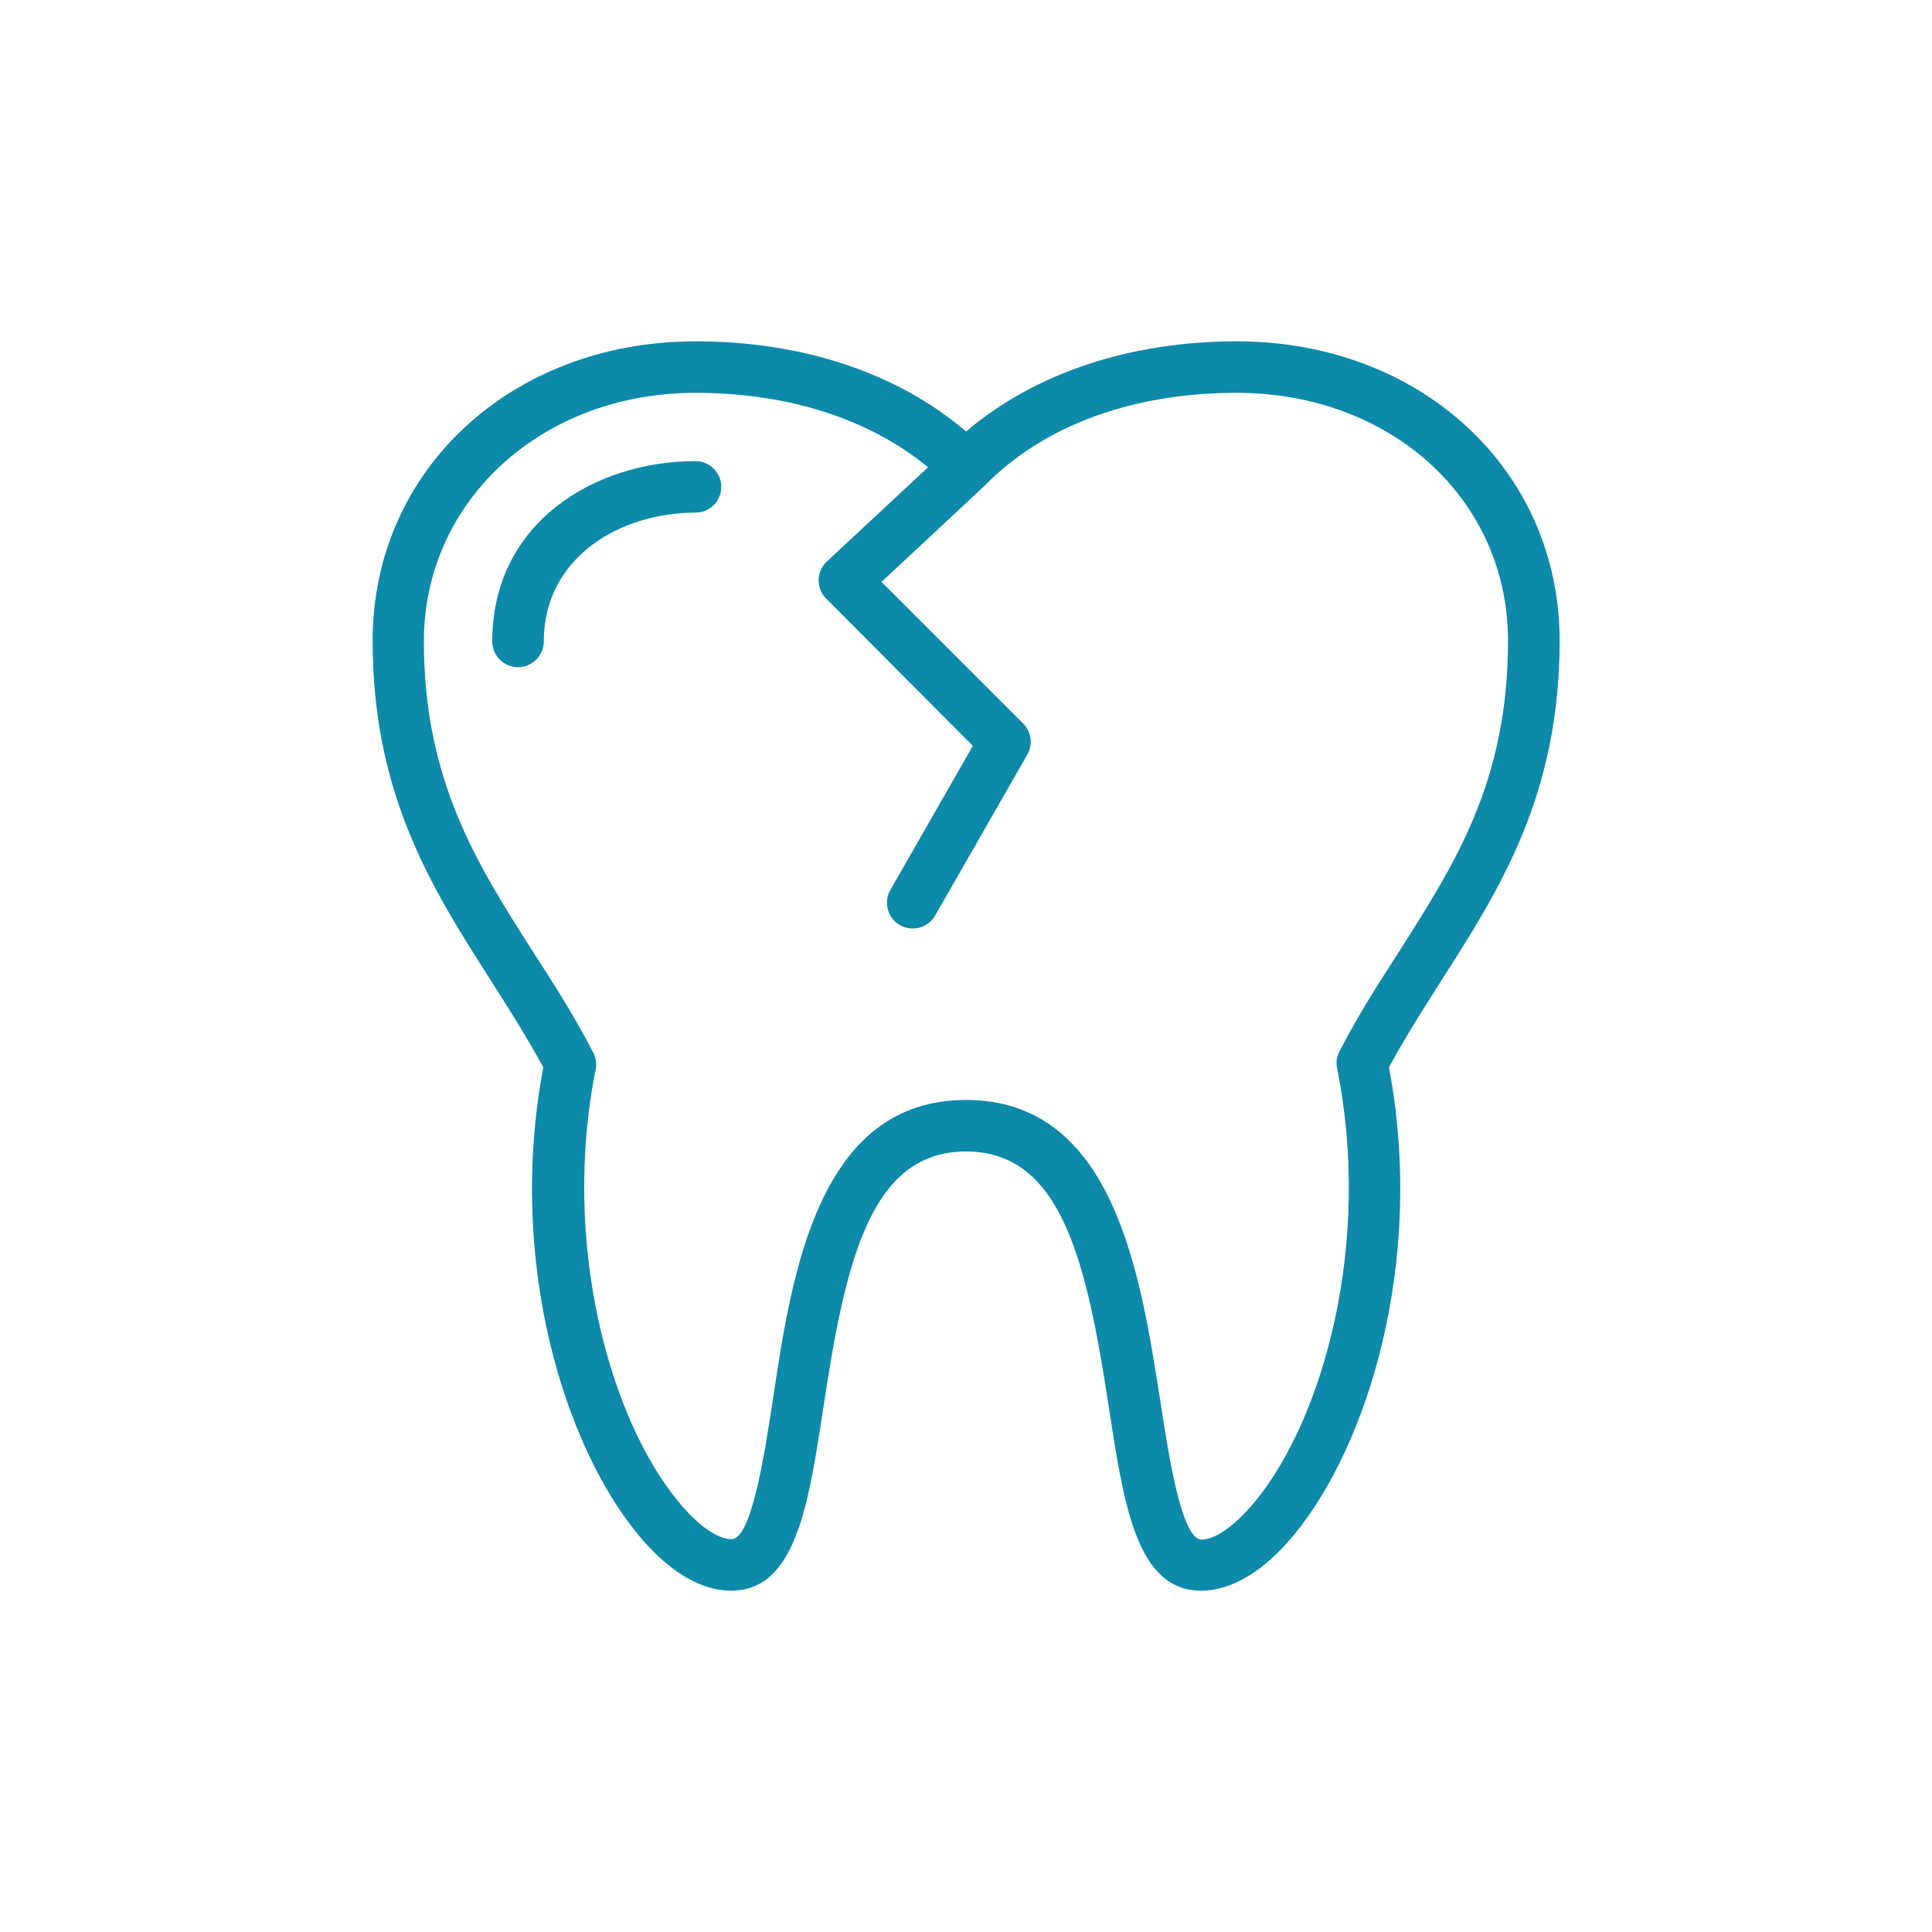
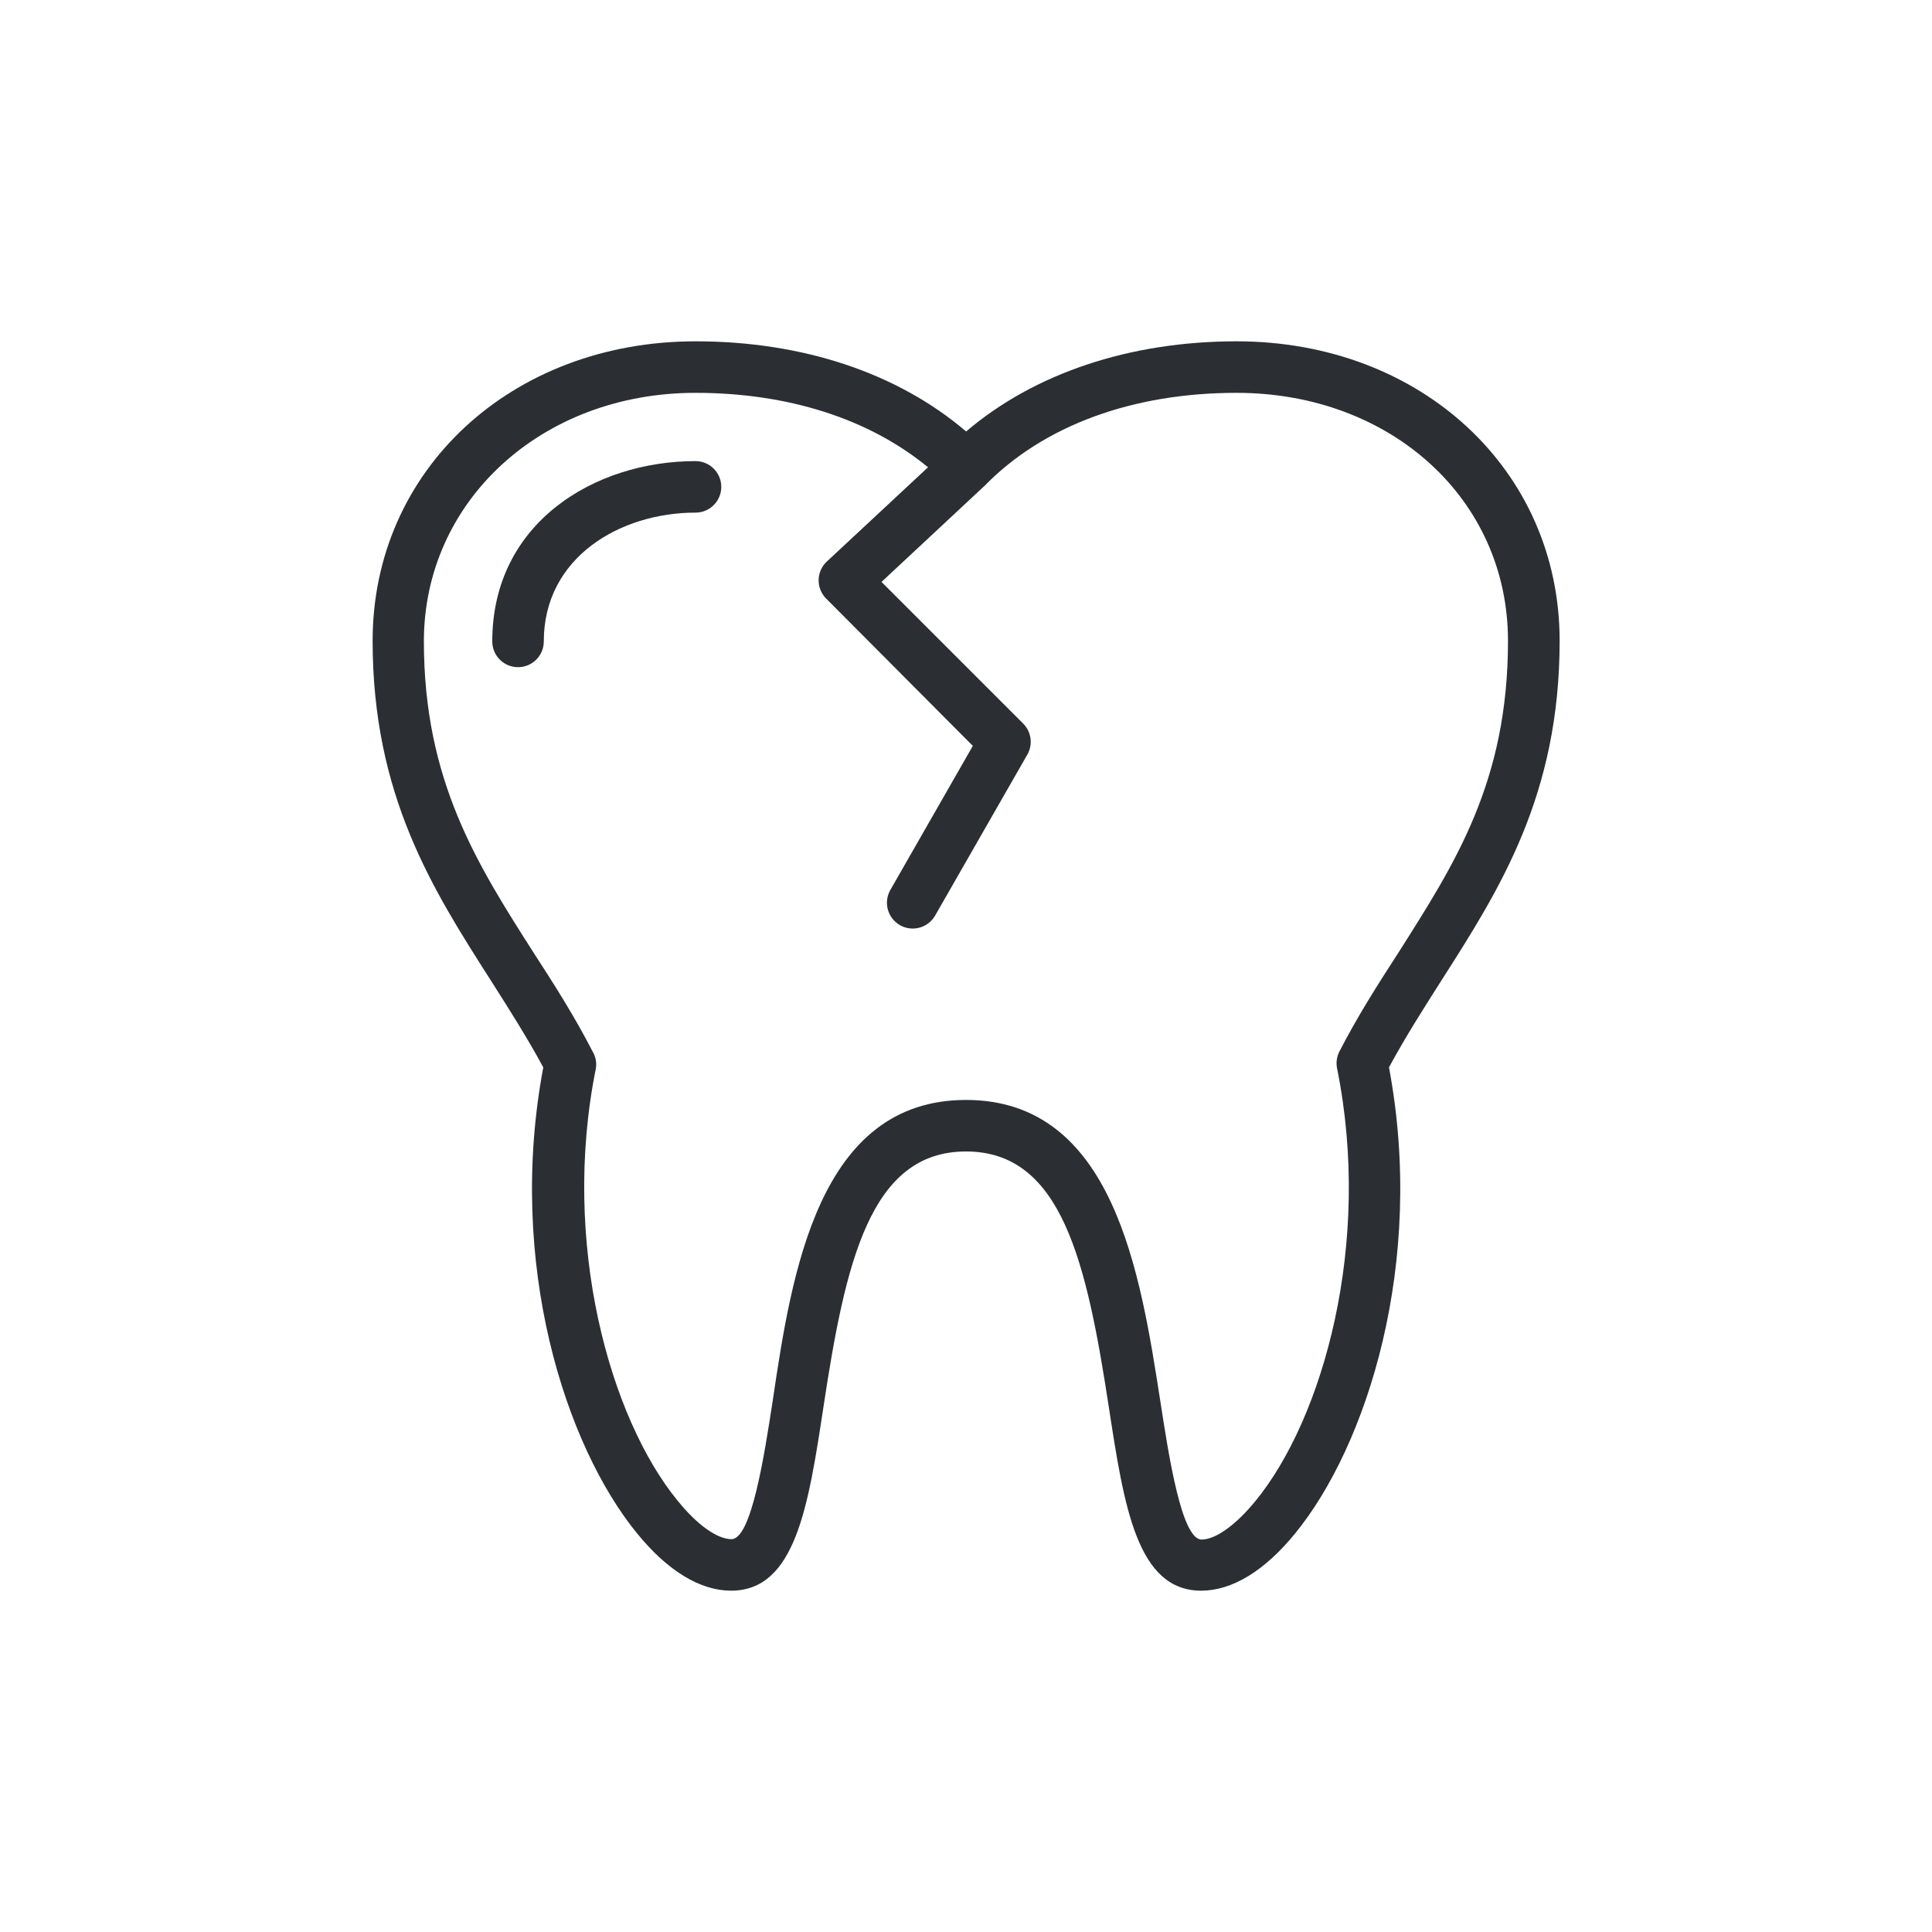
<svg xmlns="http://www.w3.org/2000/svg" id="Dentistry_icons" data-name="Dentistry icons" viewBox="0 0 150 150">
  <defs>
-     <style>.cls-1{fill:#0d8aaa;}</style>
+     <style>.cls-1{fill:#2B2E33;}</style>
  </defs>
  <path class="cls-1" d="M54,35.8c-7.84,0-15.78,4.79-15.78,14a2,2,0,0,0,4,0c0-6.53,5.93-10,11.78-10a2,2,0,0,0,0-4Z" />
  <path class="cls-1" d="M121.09,49.75c0-13.26-10.78-23.25-25.08-23.25-8.33,0-15.72,2.5-21,7-5.33-4.55-12.71-7-21-7-14.3,0-25.08,10-25.08,23.25,0,12,4.66,19.3,9.17,26.36,1.38,2.17,2.81,4.41,4.08,6.76-2.86,15.24,1.73,29.4,7.29,36.19,2.37,2.91,4.9,4.44,7.29,4.44,5,0,6-6.57,7.16-14.18C65.63,98,67.55,89.4,75,89.4S84.37,98,86.1,109.32c1.17,7.61,2.17,14.18,7.16,14.18,2.39,0,4.92-1.53,7.29-4.44,5.56-6.79,10.15-21,7.29-36.19,1.27-2.35,2.7-4.59,4.08-6.76C116.43,69.05,121.09,61.75,121.09,49.75ZM104,81.62a2,2,0,0,0-.19,1.33c2.75,13.6-1.1,27.19-6.33,33.58-1.52,1.86-3.09,3-4.19,3-1.55,0-2.55-6.49-3.21-10.79C88.54,98.87,86.47,85.4,75,85.4S61.46,98.87,60,108.71c-.66,4.3-1.66,10.79-3.21,10.79-1.1,0-2.67-1.11-4.19-3-5.23-6.39-9.08-20-6.33-33.58A2,2,0,0,0,46,81.62C44.6,78.9,43,76.39,41.45,74c-4.39-6.88-8.54-13.37-8.54-24.21S42,30.5,54,30.5c7.15,0,13.47,2,18.05,5.78l-7.88,7.34a2,2,0,0,0,0,2.88L75.53,57.91l-6.4,11.18a2,2,0,0,0,3.47,2l7.16-12.5a2,2,0,0,0-.32-2.41l-11-11,8-7.46C81.05,33,88,30.5,96,30.5c12,0,21.08,8.27,21.08,19.25S112.94,67.08,108.55,74C107,76.39,105.4,78.9,104,81.62Z" />
</svg>
